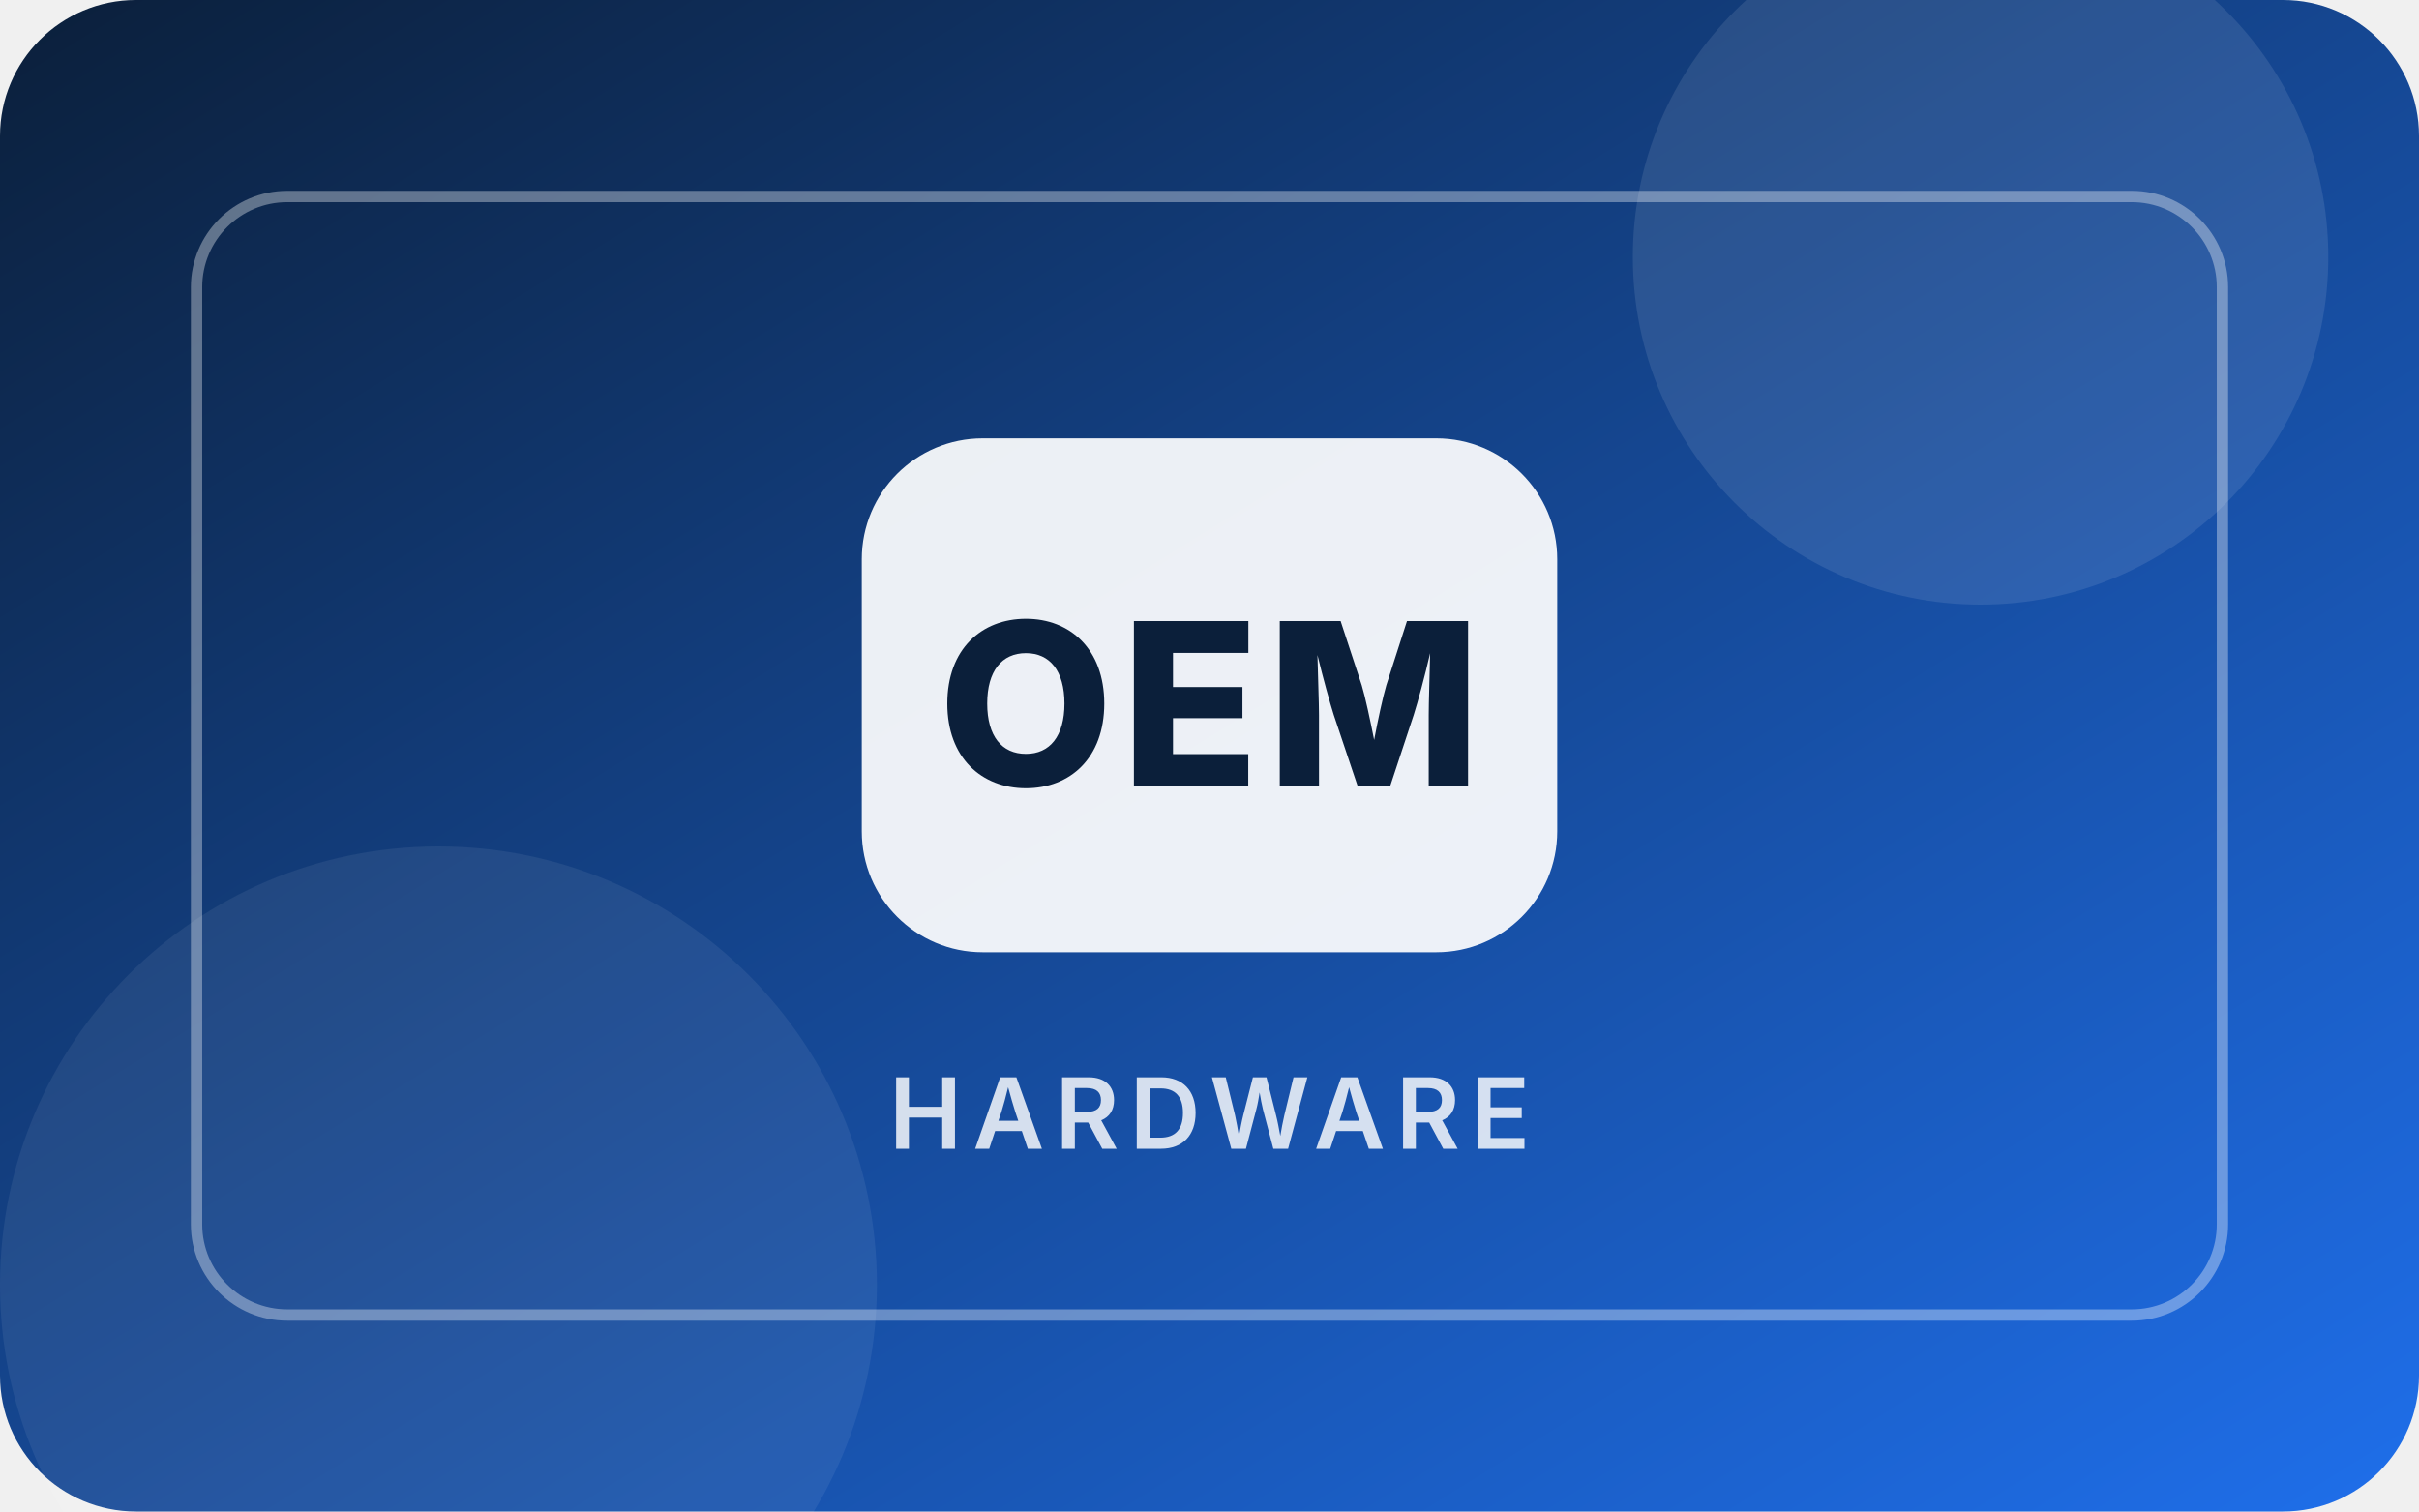
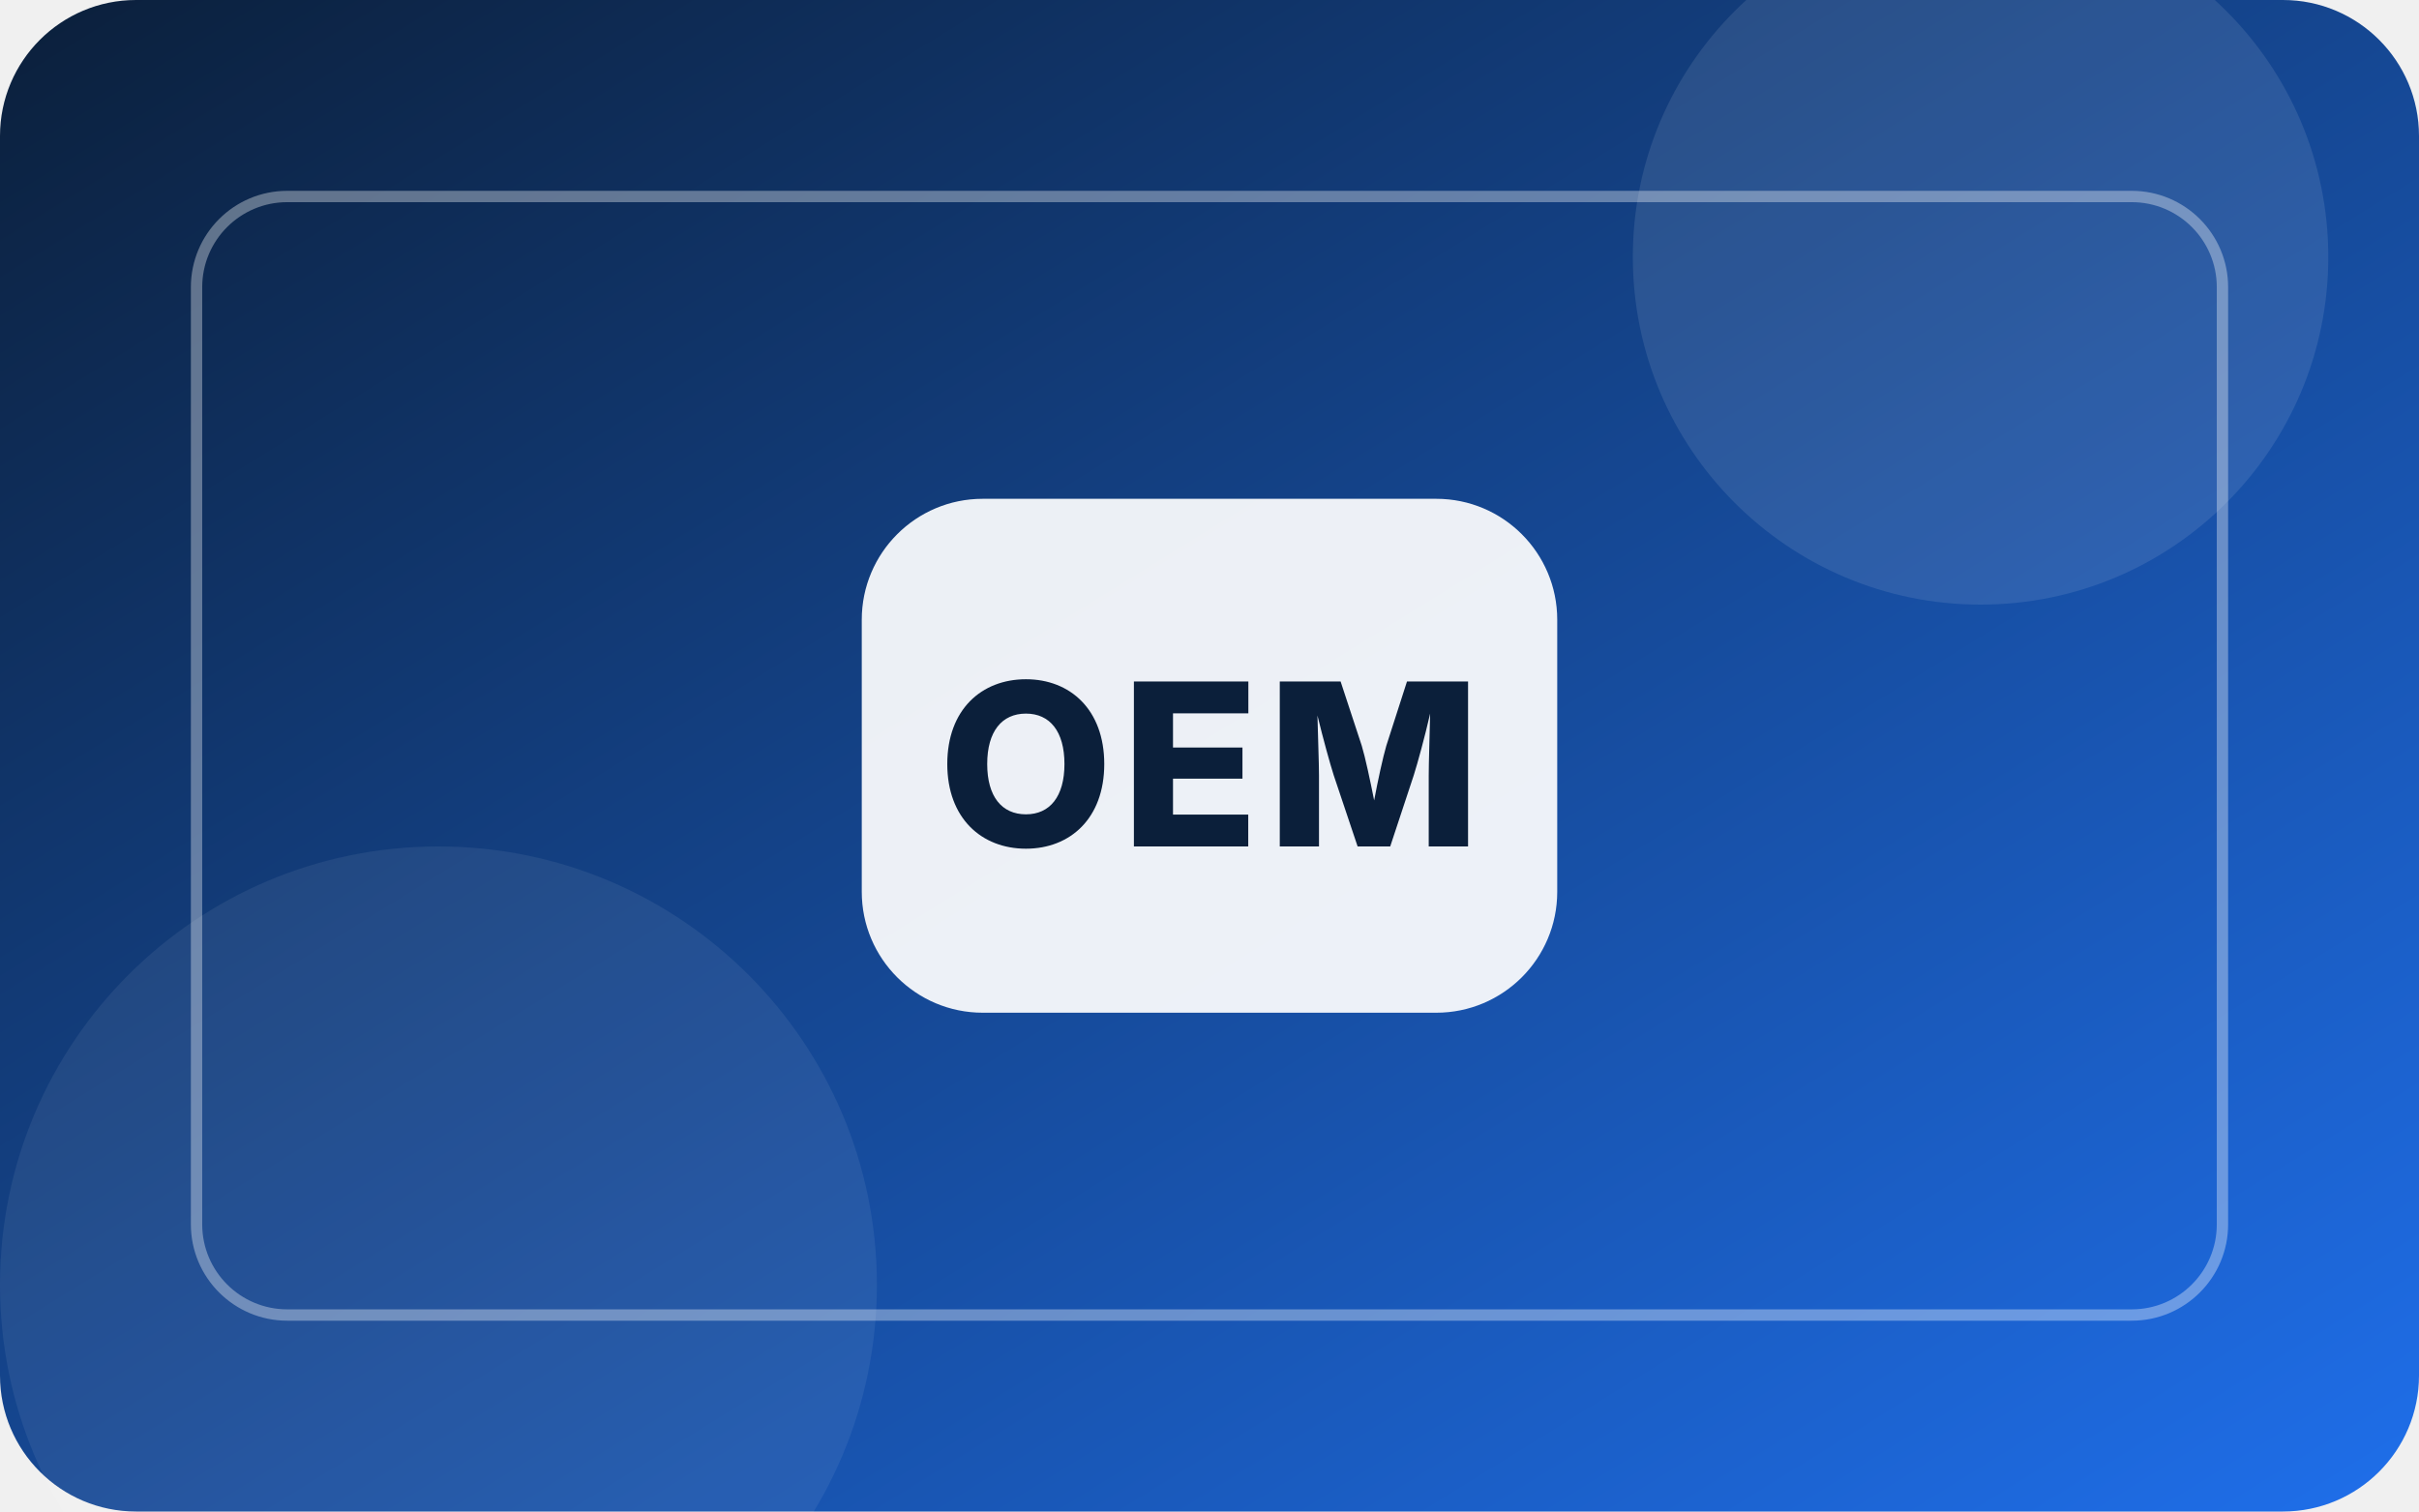
<svg xmlns="http://www.w3.org/2000/svg" viewBox="0 0 320 200" width="320" height="200" role="img" aria-label="Logo Hardware OEM">
  <defs>
    <linearGradient id="bg" x1="0" y1="0" x2="1" y2="1">
      <stop offset="0" stop-color="#0b1f3a" />
      <stop offset="1" stop-color="#1f6feb" />
    </linearGradient>
  </defs>
  <rect width="320" height="200" rx="18" fill="url(#bg)" />
  <circle cx="262" cy="34" r="46" fill="#ffffff" opacity="0.10" />
  <circle cx="58" cy="170" r="58" fill="#ffffff" opacity="0.07" />
  <rect x="26" y="26" width="268" height="148" rx="12" fill="none" stroke="#ffffff" stroke-opacity="0.35" stroke-width="1.5" />
-   <g transform="translate(160 92)">
+   <g transform="translate(160 100)">
    <rect x="-46" y="-34" width="92" height="68" rx="16" fill="#ffffff" opacity="0.92" />
    <text x="0" y="12" text-anchor="middle" font-family="Inter, Segoe UI, Arial, sans-serif" font-size="30" font-weight="800" fill="#0b1f3a" letter-spacing="1">OEM</text>
  </g>
-   <text x="160" y="152" text-anchor="middle" font-family="Inter, Segoe UI, Arial, sans-serif" font-size="13" font-weight="600" fill="#ffffff" opacity="0.82" letter-spacing="1.4">HARDWARE</text>
</svg>
